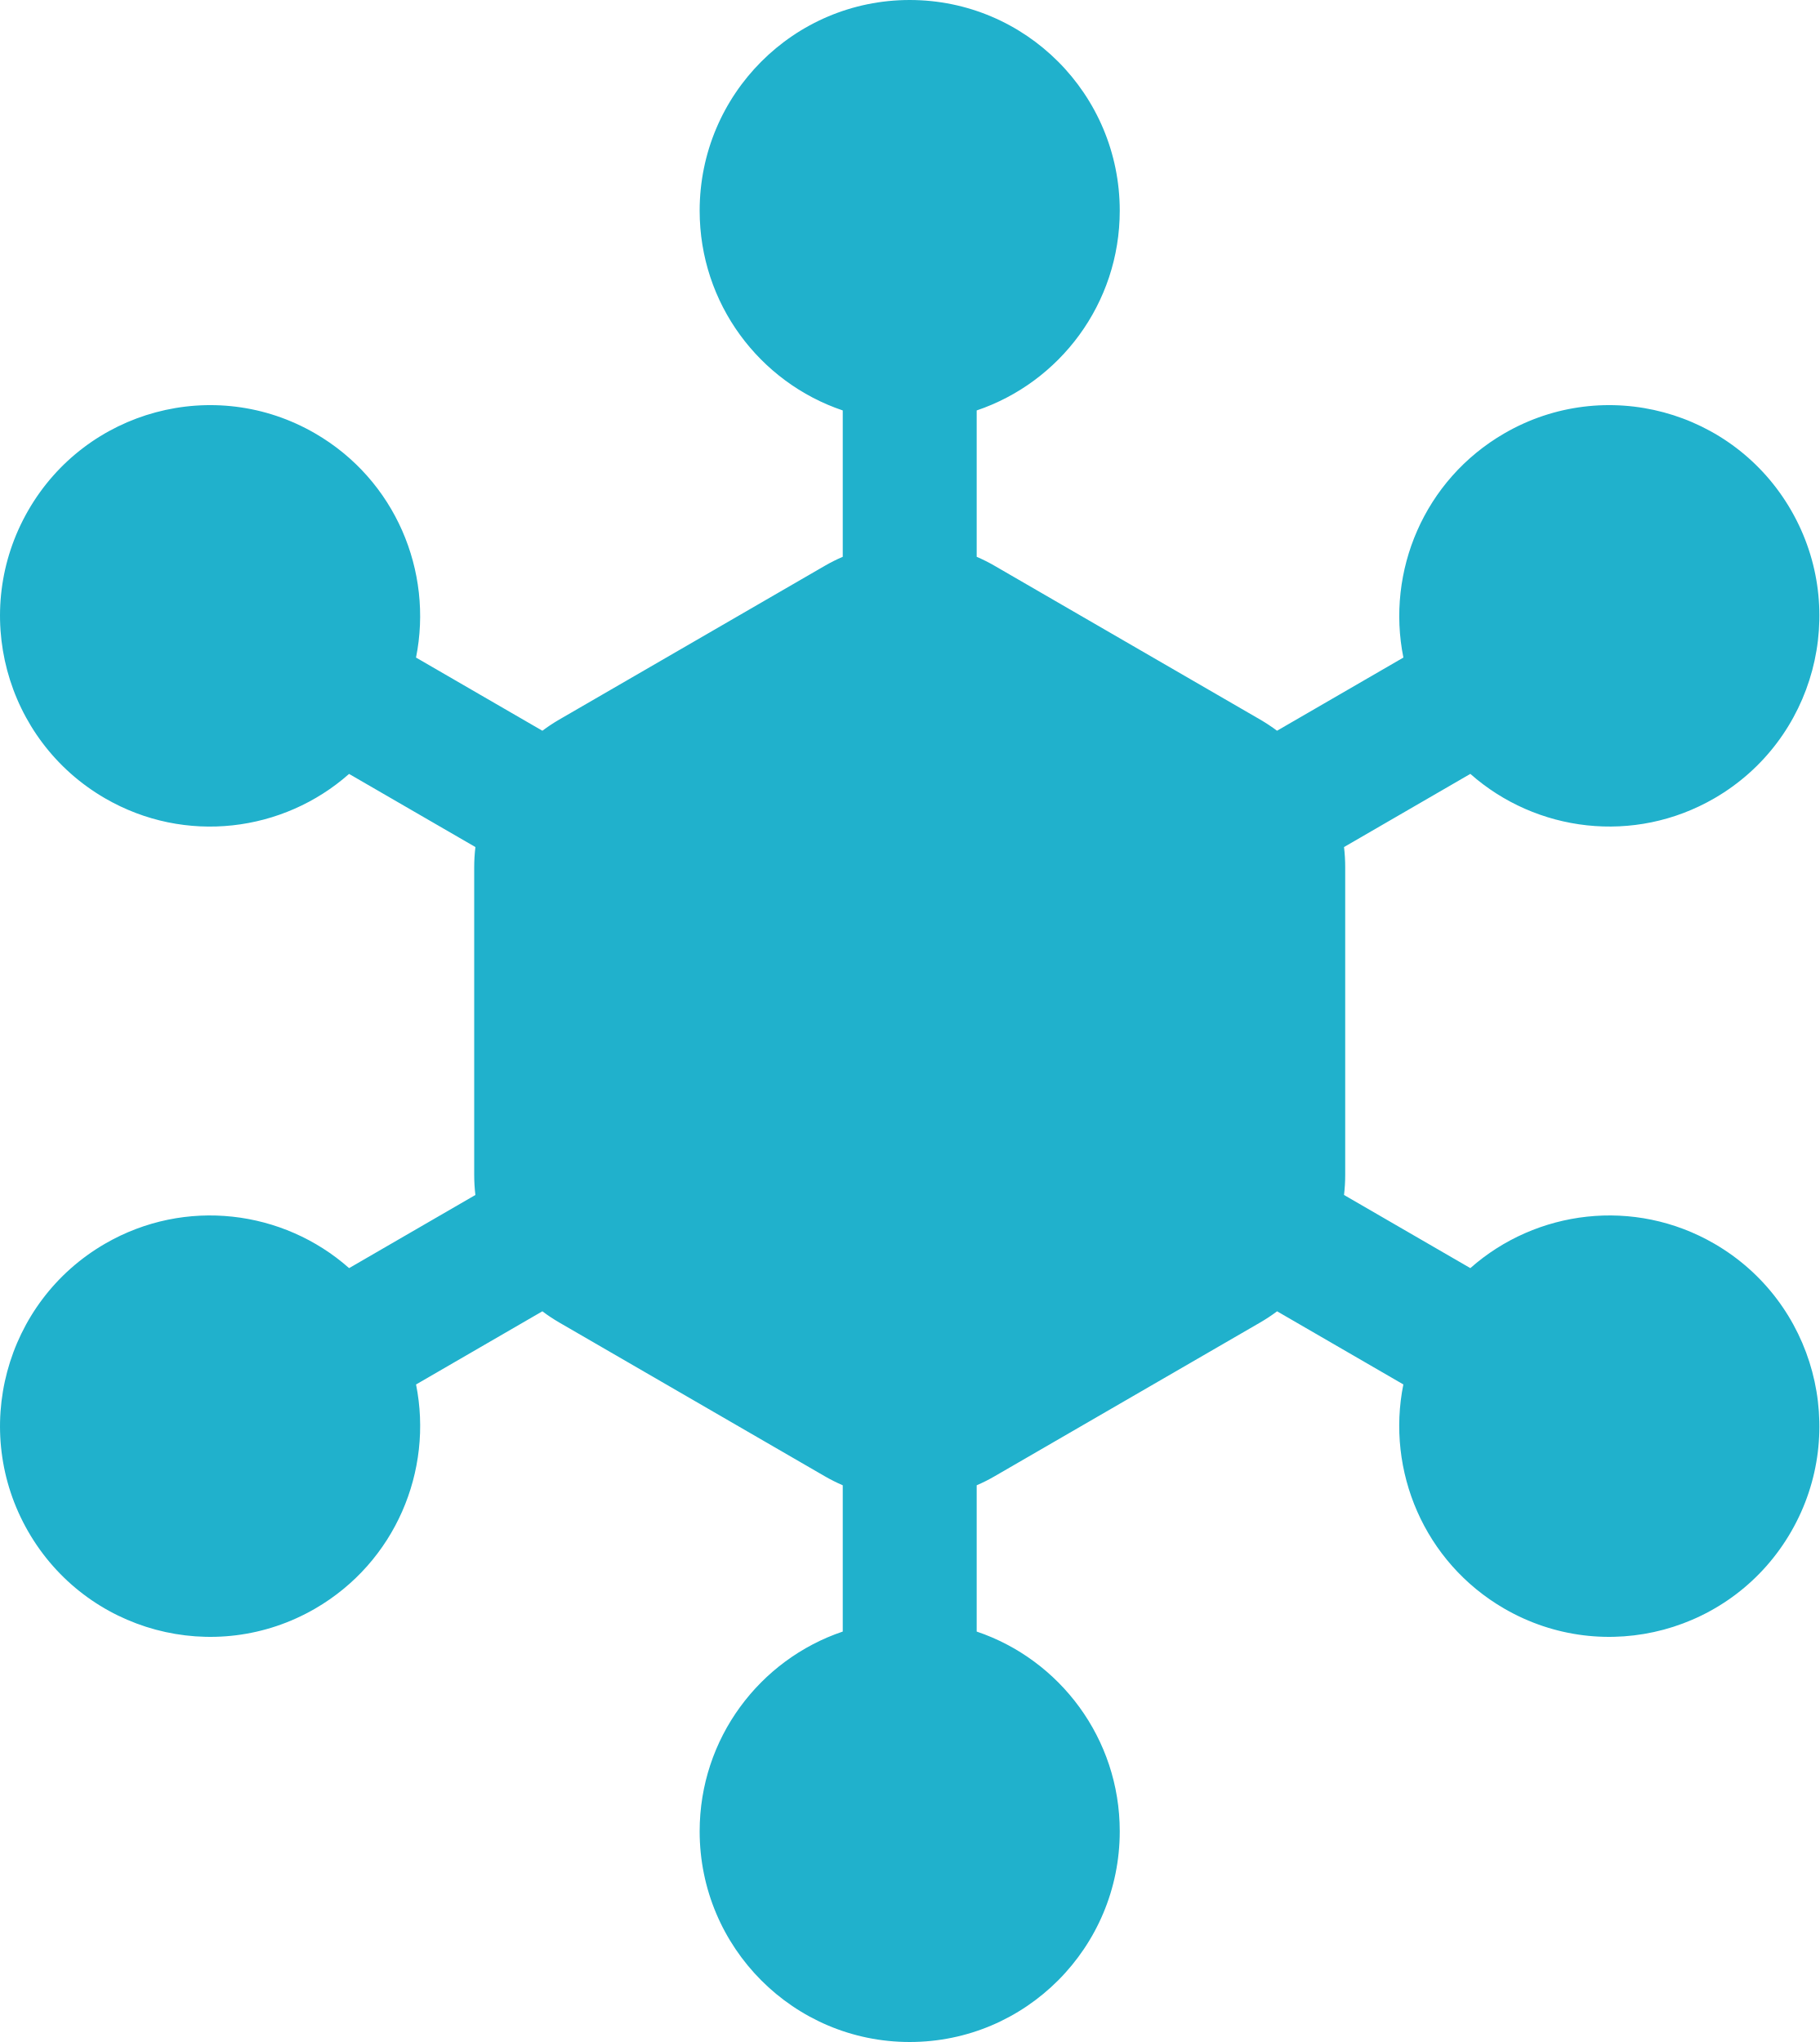
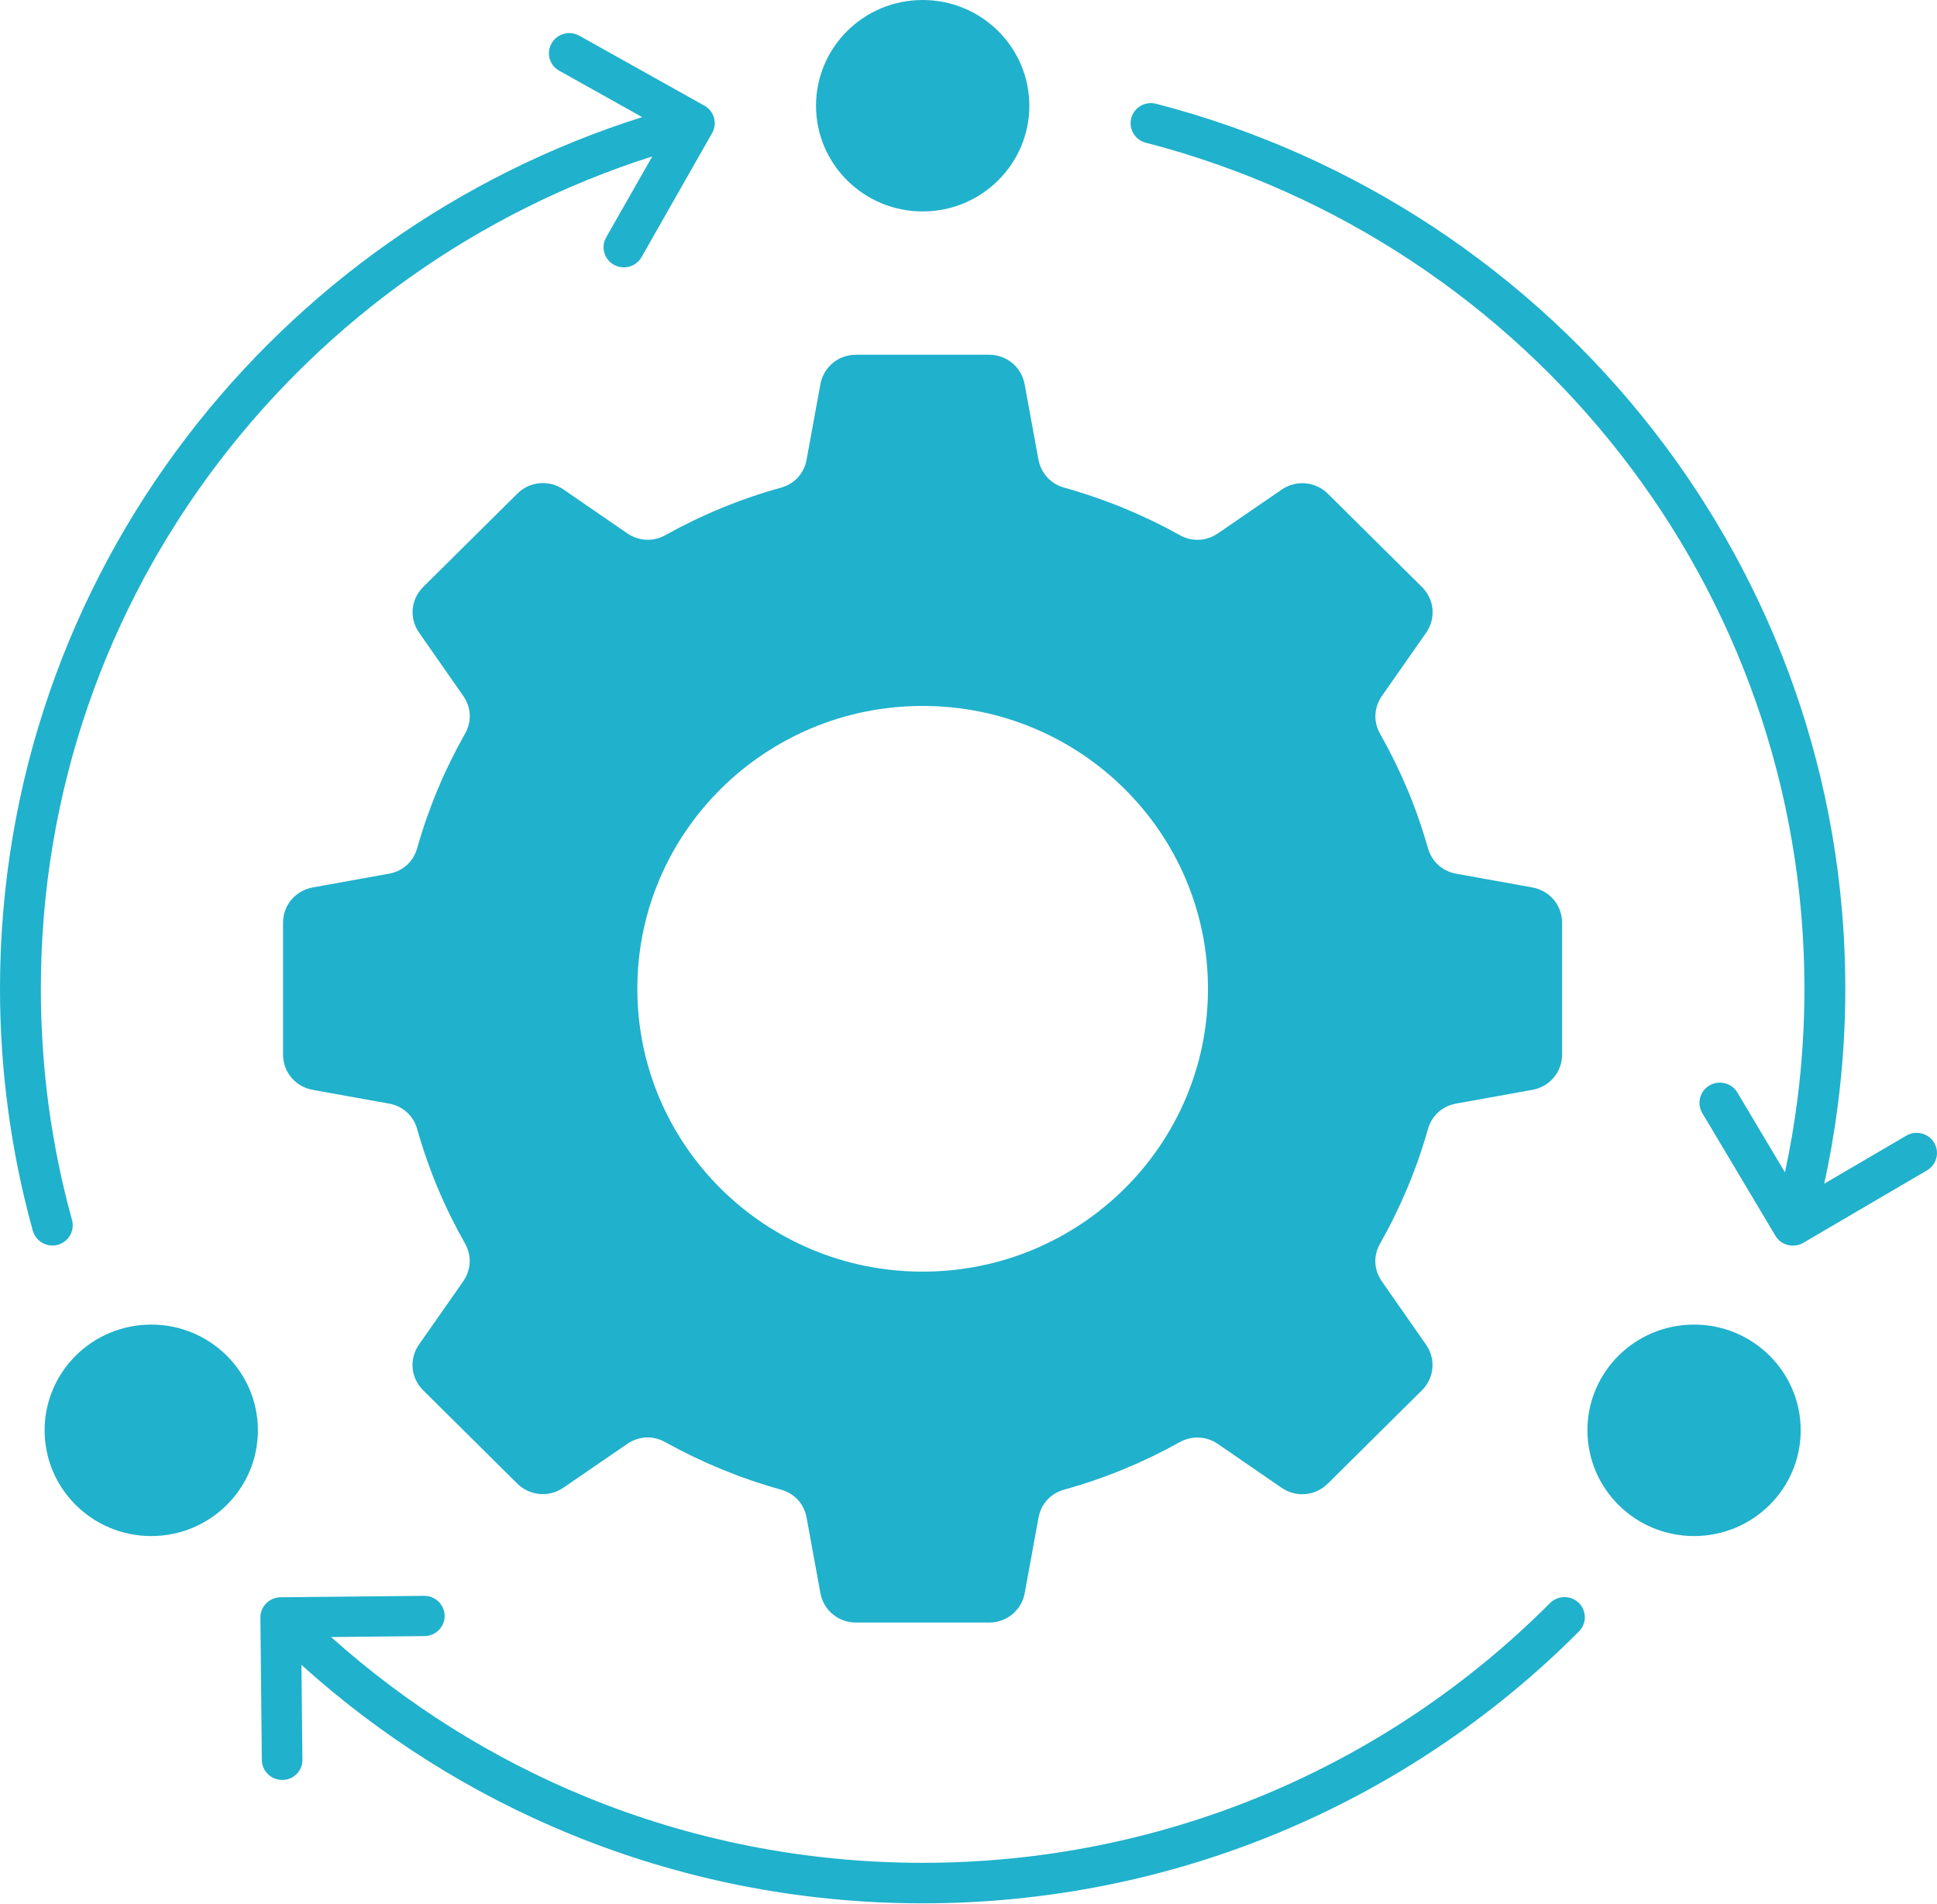
- <svg xmlns="http://www.w3.org/2000/svg" width="49" height="55" viewBox="0 0 49 55" fill="none">
-   <path d="M24.5 0C21.376 0 18.843 2.541 18.843 5.675C18.843 8.176 20.457 10.3 22.697 11.055V14.997C22.532 15.068 22.369 15.149 22.211 15.241L15.06 19.382C14.902 19.474 14.751 19.574 14.607 19.682L11.204 17.711C11.672 15.388 10.646 12.924 8.486 11.673C5.781 10.106 2.321 11.036 0.759 13.75C-0.803 16.464 0.124 19.935 2.829 21.502C4.989 22.753 7.629 22.413 9.401 20.845L12.804 22.815C12.782 22.995 12.771 23.176 12.771 23.359V31.643C12.771 31.826 12.782 32.007 12.803 32.186L9.402 34.156C7.63 32.588 4.99 32.248 2.83 33.498C0.124 35.065 -0.803 38.536 0.759 41.25C2.321 43.964 5.781 44.894 8.487 43.327C10.646 42.076 11.672 39.613 11.205 37.29L14.607 35.319C14.751 35.428 14.902 35.528 15.06 35.62L22.211 39.761C22.369 39.853 22.532 39.934 22.697 40.005V43.945C20.457 44.7 18.843 46.824 18.843 49.325C18.843 52.459 21.376 55 24.5 55C27.624 55 30.157 52.459 30.157 49.325C30.157 46.824 28.543 44.701 26.304 43.945V40.005C26.469 39.934 26.631 39.853 26.789 39.761L33.94 35.62C34.098 35.528 34.25 35.428 34.394 35.319L37.795 37.289C37.327 39.613 38.354 42.077 40.513 43.327C43.219 44.894 46.679 43.964 48.241 41.25C49.803 38.536 48.876 35.066 46.17 33.498C44.011 32.248 41.371 32.588 39.599 34.156L36.197 32.186C36.218 32.007 36.229 31.826 36.229 31.643V23.359C36.229 23.176 36.218 22.994 36.197 22.815L39.599 20.844C41.371 22.412 44.011 22.752 46.171 21.502C48.876 19.935 49.803 16.464 48.241 13.75C46.679 11.036 43.219 10.106 40.514 11.673C38.354 12.924 37.328 15.387 37.796 17.711L34.393 19.682C34.249 19.574 34.098 19.474 33.94 19.382L26.789 15.241C26.631 15.149 26.469 15.068 26.304 14.997V11.055C28.543 10.299 30.157 8.176 30.157 5.675C30.157 2.541 27.624 0 24.5 0Z" fill="#20B1CC" />
+ <svg xmlns="http://www.w3.org/2000/svg" width="57" height="56" viewBox="0 0 57 56" fill="none">
+   <path fill-rule="evenodd" clip-rule="evenodd" d="M31.322 14.35C32.519 14.683 33.654 15.153 34.715 15.743C35.079 15.948 35.499 15.928 35.844 15.69L37.715 14.406C38.141 14.113 38.708 14.163 39.075 14.527L41.844 17.271C42.211 17.634 42.262 18.194 41.965 18.619L40.667 20.474C40.43 20.815 40.41 21.232 40.613 21.593C41.209 22.642 41.686 23.769 42.019 24.952C42.132 25.349 42.442 25.632 42.854 25.707L45.092 26.11C45.603 26.203 45.967 26.633 45.967 27.148V31.028C45.967 31.543 45.603 31.974 45.092 32.066L42.854 32.469C42.442 32.541 42.132 32.824 42.019 33.224C41.683 34.41 41.209 35.535 40.613 36.586C40.407 36.947 40.427 37.364 40.667 37.705L41.962 39.56C42.259 39.982 42.208 40.544 41.841 40.908L39.072 43.652C38.706 44.016 38.141 44.066 37.712 43.773L35.841 42.486C35.497 42.251 35.076 42.231 34.712 42.433C33.654 43.023 32.516 43.496 31.32 43.826C30.919 43.938 30.634 44.245 30.56 44.654L30.154 46.872C30.061 47.378 29.626 47.739 29.107 47.739H25.189C24.67 47.739 24.235 47.378 24.142 46.872L23.736 44.654C23.663 44.245 23.378 43.938 22.974 43.826C21.777 43.493 20.643 43.023 19.581 42.433C19.217 42.228 18.797 42.248 18.453 42.486L16.581 43.77C16.155 44.063 15.588 44.013 15.221 43.65L12.452 40.905C12.085 40.542 12.035 39.982 12.331 39.557L13.629 37.703C13.866 37.361 13.886 36.944 13.683 36.584C13.087 35.535 12.61 34.407 12.277 33.221C12.165 32.824 11.854 32.541 11.442 32.469L9.204 32.066C8.693 31.974 8.329 31.543 8.329 31.028V27.148C8.329 26.633 8.693 26.203 9.204 26.11L11.442 25.707C11.854 25.635 12.165 25.352 12.277 24.952C12.613 23.766 13.087 22.642 13.683 21.59C13.889 21.229 13.869 20.812 13.629 20.471L12.334 18.616C12.037 18.194 12.088 17.632 12.455 17.268L15.224 14.524C15.591 14.16 16.155 14.11 16.584 14.403L18.455 15.69C18.8 15.925 19.22 15.945 19.584 15.743C20.643 15.153 21.78 14.681 22.977 14.35C23.378 14.239 23.663 13.931 23.736 13.522L24.142 11.304C24.235 10.798 24.67 10.437 25.189 10.437H29.104C29.623 10.437 30.058 10.798 30.151 11.304L30.558 13.522C30.637 13.928 30.922 14.239 31.322 14.35ZM27.151 20.77C22.514 20.77 18.755 24.496 18.755 29.092C18.755 33.688 22.514 37.414 27.151 37.414C31.788 37.414 35.547 33.688 35.547 29.092C35.547 24.493 31.788 20.77 27.151 20.77ZM27.151 0C28.884 0 30.29 1.393 30.29 3.111C30.29 4.828 28.884 6.221 27.151 6.221C25.418 6.221 24.013 4.828 24.013 3.111C24.013 1.393 25.418 0 27.151 0ZM49.851 38.972C51.584 38.972 52.989 40.366 52.989 42.083C52.989 43.801 51.584 45.194 49.851 45.194C48.118 45.194 46.713 43.801 46.713 42.083C46.713 40.363 48.118 38.972 49.851 38.972ZM4.451 38.972C6.184 38.972 7.589 40.366 7.589 42.083C7.589 43.801 6.184 45.194 4.451 45.194C2.718 45.194 1.313 43.801 1.313 42.083C1.313 40.363 2.718 38.972 4.451 38.972ZM8.899 51.776L8.871 48.984C11.188 51.077 13.875 52.778 16.821 53.98C20.008 55.281 23.496 56 27.151 56C30.854 56 34.388 55.264 37.608 53.93C40.953 52.545 43.956 50.517 46.465 48C46.696 47.767 46.693 47.39 46.459 47.16C46.225 46.931 45.844 46.934 45.612 47.166C43.216 49.569 40.346 51.508 37.148 52.831C34.072 54.103 30.696 54.808 27.151 54.808C23.652 54.808 20.319 54.123 17.276 52.881C14.488 51.743 11.945 50.137 9.743 48.165L12.492 48.137C12.822 48.134 13.088 47.865 13.085 47.541C13.082 47.214 12.811 46.951 12.483 46.953L8.256 46.995C7.925 46.998 7.66 47.267 7.663 47.591L7.705 51.782C7.708 52.109 7.979 52.372 8.306 52.369C8.637 52.372 8.902 52.103 8.899 51.776ZM56.097 33.414L53.681 34.827C53.853 34.046 53.988 33.255 54.09 32.452C54.228 31.35 54.302 30.228 54.302 29.092C54.302 22.91 52.196 17.212 48.654 12.664C45.036 8.017 39.919 4.577 34.017 3.052C33.698 2.971 33.371 3.161 33.289 3.477C33.207 3.793 33.399 4.118 33.718 4.199C39.354 5.656 44.248 8.946 47.705 13.388C51.087 17.73 53.099 23.176 53.099 29.09C53.099 30.181 53.031 31.255 52.898 32.307C52.805 33.045 52.681 33.775 52.526 34.494L51.126 32.145C50.957 31.862 50.59 31.77 50.305 31.935C50.02 32.102 49.927 32.466 50.093 32.749L52.244 36.357C52.413 36.64 52.78 36.732 53.065 36.567L56.706 34.435C56.991 34.268 57.084 33.904 56.917 33.621C56.748 33.342 56.382 33.246 56.097 33.414ZM16.457 2.081L18.898 3.446C13.502 5.15 8.84 8.481 5.495 12.857C2.046 17.369 0 22.994 0 29.09C0 30.301 0.082 31.501 0.243 32.687C0.404 33.884 0.646 35.059 0.965 36.209C1.053 36.525 1.38 36.709 1.699 36.626C2.018 36.539 2.204 36.214 2.12 35.898C1.818 34.807 1.586 33.68 1.431 32.53C1.281 31.414 1.202 30.264 1.202 29.09C1.202 23.26 3.158 17.886 6.455 13.573C9.635 9.41 14.066 6.235 19.195 4.602L17.837 6.985C17.676 7.271 17.778 7.631 18.066 7.791C18.354 7.95 18.718 7.85 18.879 7.564L20.956 3.914C21.117 3.628 21.015 3.268 20.727 3.108L17.044 1.049C16.756 0.89 16.392 0.991 16.231 1.276C16.068 1.561 16.169 1.922 16.457 2.081Z" fill="#20B1CC" />
</svg>
